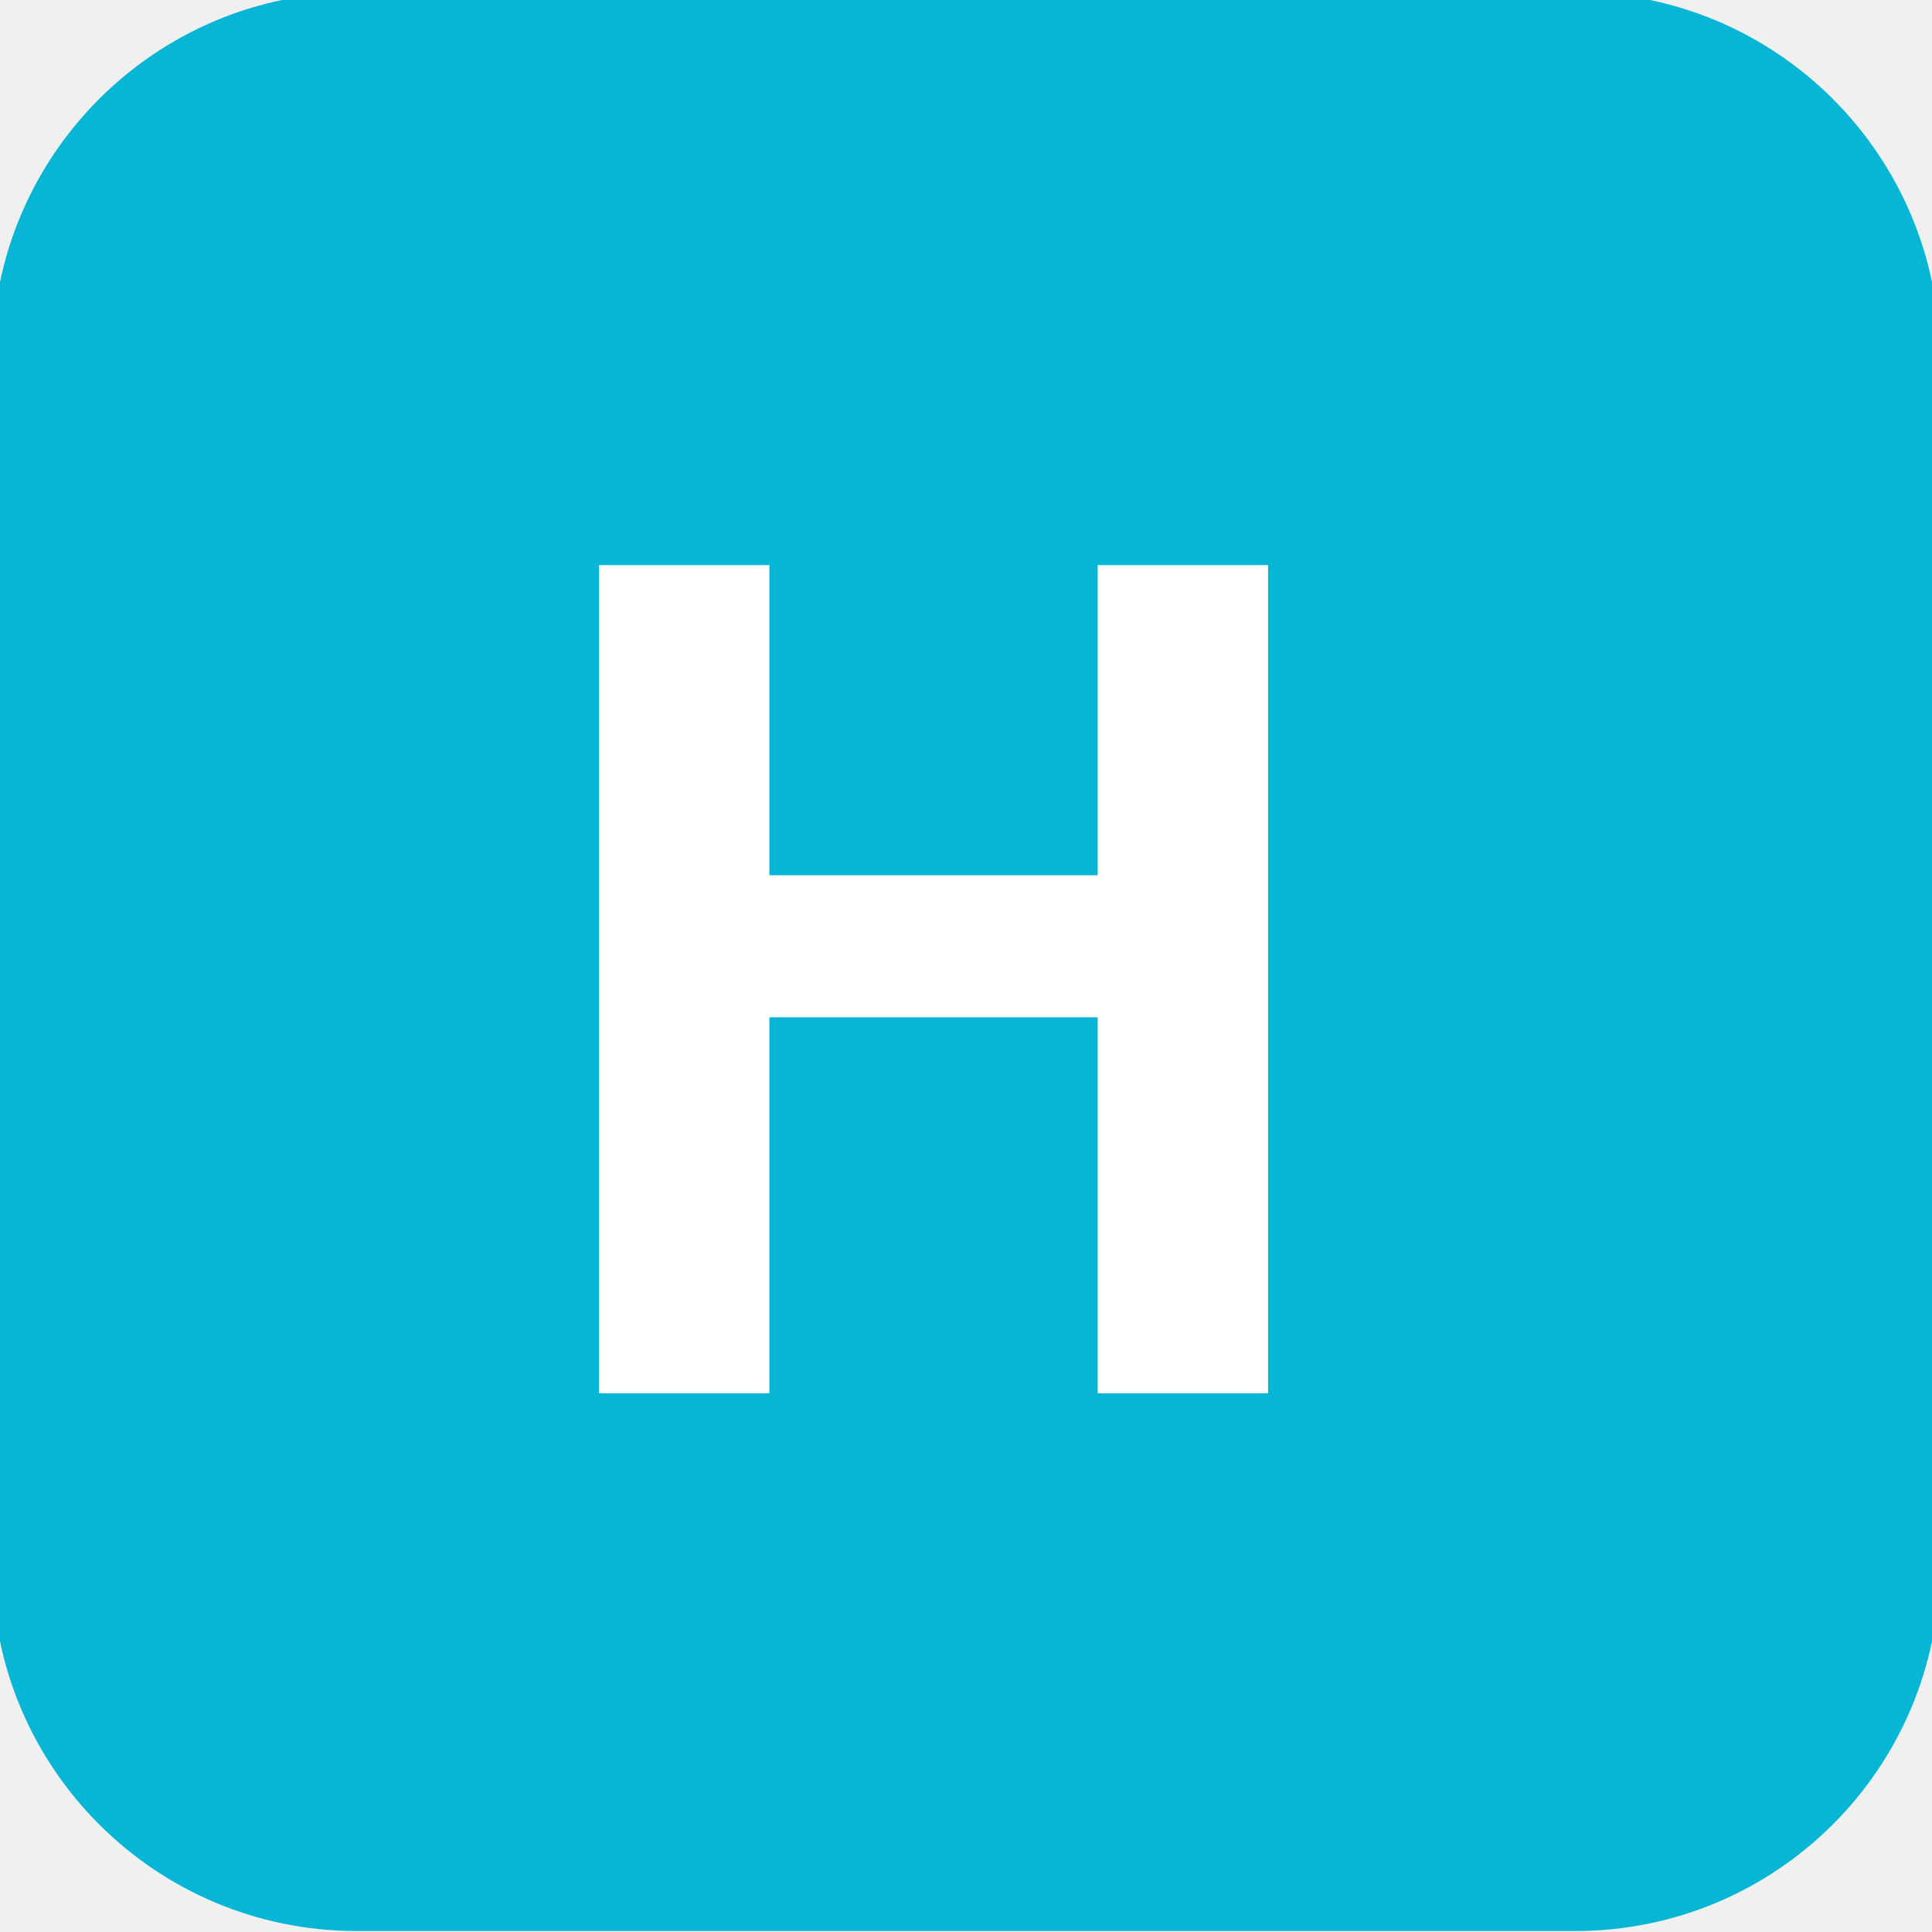
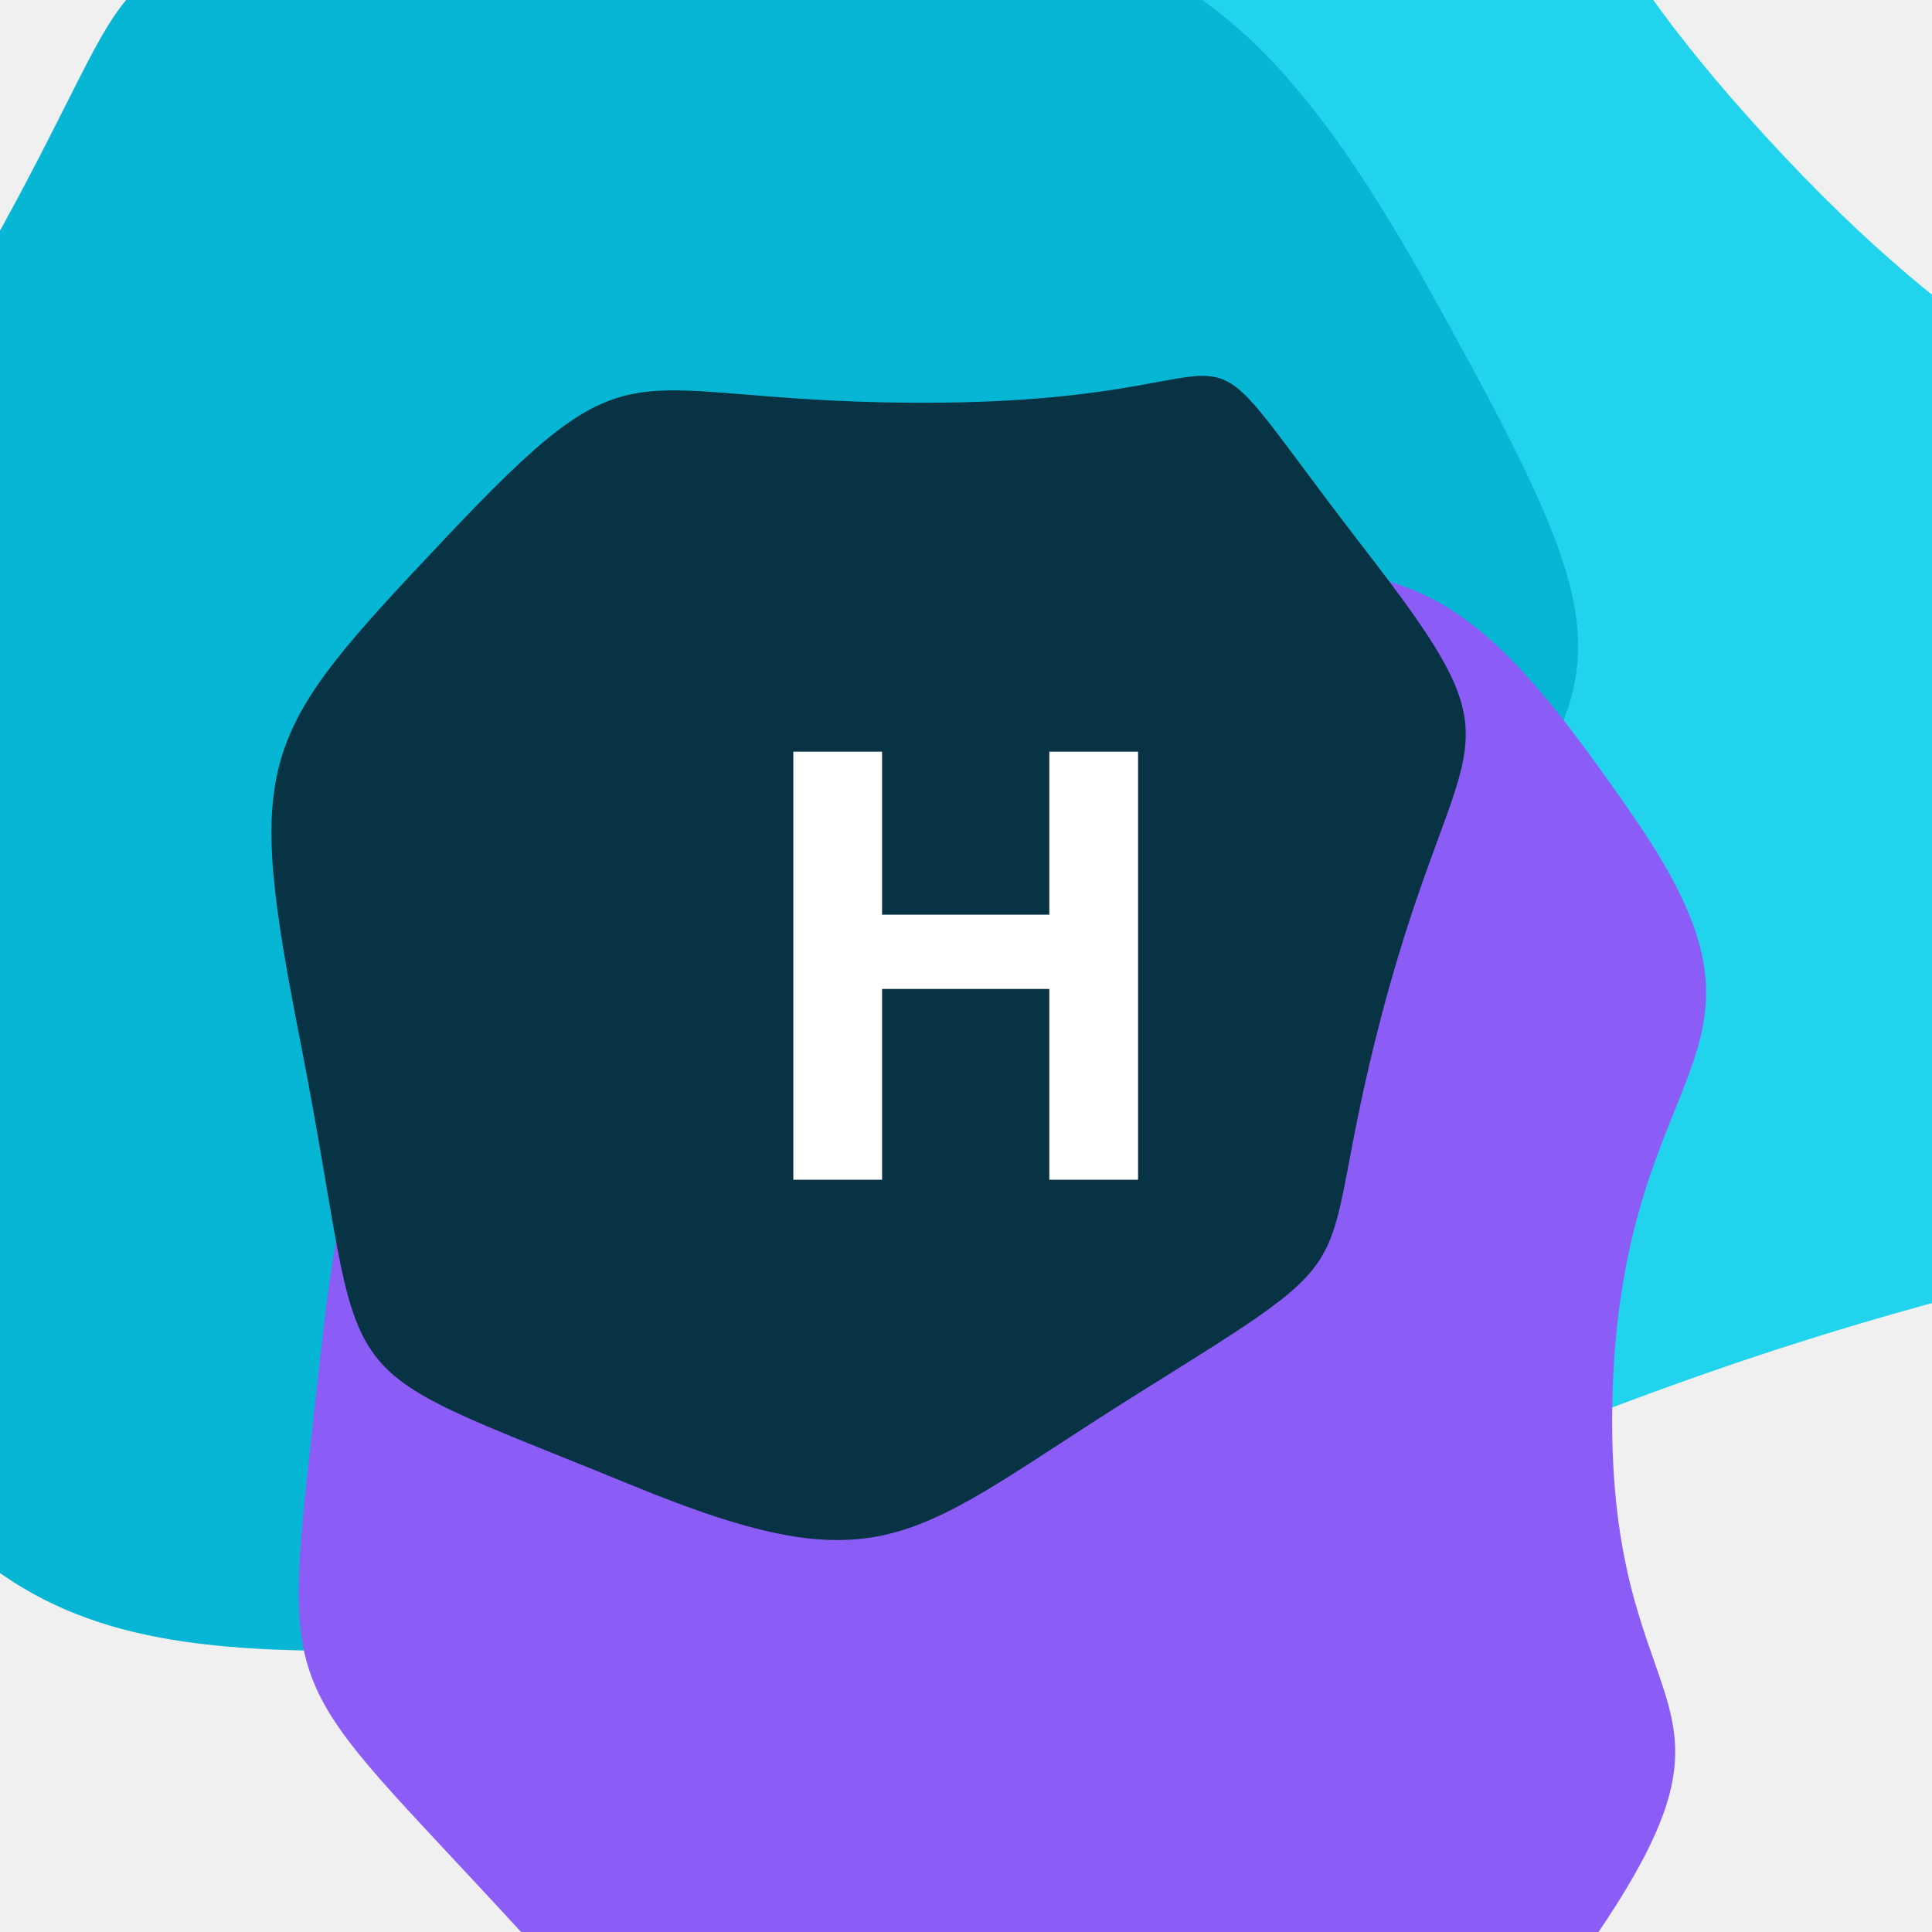
- <svg xmlns="http://www.w3.org/2000/svg" version="1.1" viewBox="0 0 512 512">
+ <svg xmlns="http://www.w3.org/2000/svg" id="Layer_1" version="1.1" viewBox="0 0 32 32">
  <defs>
    <style>
      .st0 {
-         fill: #fff;
-         font-family: HelveticaNeue-Bold, 'Helvetica Neue';
-         font-size: 301.04px;
-         font-weight: 700;
        isolation: isolate;
      }

      .st1 {
-         fill: #06B6D4;
+         fill: #22d3ee;
+       }
+ 
+       .st2 {
+         fill: #06b6d4;
+       }
+ 
+       .st3 {
+         fill: #fff;
+       }
+ 
+       .st4 {
+         fill: #083344;
+       }
+ 
+       .st5 {
+         fill: #8b5cf6;
      }
    </style>
  </defs>
-   <rect class="st1" x="-2.03" y="-2.03" width="516.06" height="513.77" rx="96.55" ry="96.55" />
-   <text class="st0" transform="translate(138.27 369.23)">
-     <tspan x="0" y="0">H</tspan>
-   </text>
+   <path class="st1" d="M20.8-4.55c8.26.96,1.94-.1,8.77,7.16,6.68,7.09,9.1,2.81,8.21,10.87-1.01,9.12-.29,5.86-10.48,9.61-9.22,3.4-3.82,2.89-12.42-1.18-6.71-3.17-7.12-2.11-8.94-8.92-1.89-7.06-1.72-7.05,3.12-12.76,6.07-7.16,3.37-5.75,11.75-4.78Z" />
+   <path class="st2" d="M9.6-1.06c8.06-.54,10.36-.79,14.02,5.76,4.38,7.87,2.76,6-2.63,14.66-5.79,9.3-1.04,7.3-11.38,7.84-8.21.43-10,.3-13.64-6.54-4.55-8.53-3.06-5.4,2.53-14.3C3.81-2.1-.2-.4,9.6-1.06Z" />
+   <path class="st5" d="M17.6,9.79c5.58-.77,6.43-.66,9.48,3.77,2.77,4.03-.19,3.89-.37,9.48-.17,5.56,2.55,4.82-.2,8.91-3.13,4.63-2.78,4.58-8.91,4.6-7.71.02-3.63,1.28-8.96-4.54-4.08-4.45-3.98-3.64-3.4-8.96.67-6.1.51-2.18,5.17-7.19,4.61-4.94.98-5.21,7.19-6.06Z" />
+   <path class="st4" d="M15.04,6.67c6.56.05,4.13-2.02,7.52,2.37,2.8,3.62,1.63,2.79.32,7.79-1.19,4.54.05,3.7-3.98,6.22-3.83,2.39-4.18,3.3-8.46,1.54-5.31-2.18-4.28-1.28-5.45-7.26-.95-4.83-.72-5.12,2.38-8.41,3.21-3.4,2.82-2.29,7.67-2.25Z" />
+   <g class="st0">
+     <path class="st3" d="M17.38,19.54v-3.16h-2.77v3.16h-1.47v-7.09h1.47v2.7h2.77v-2.7h1.47v7.09h-1.47Z" />
+   </g>
</svg>
